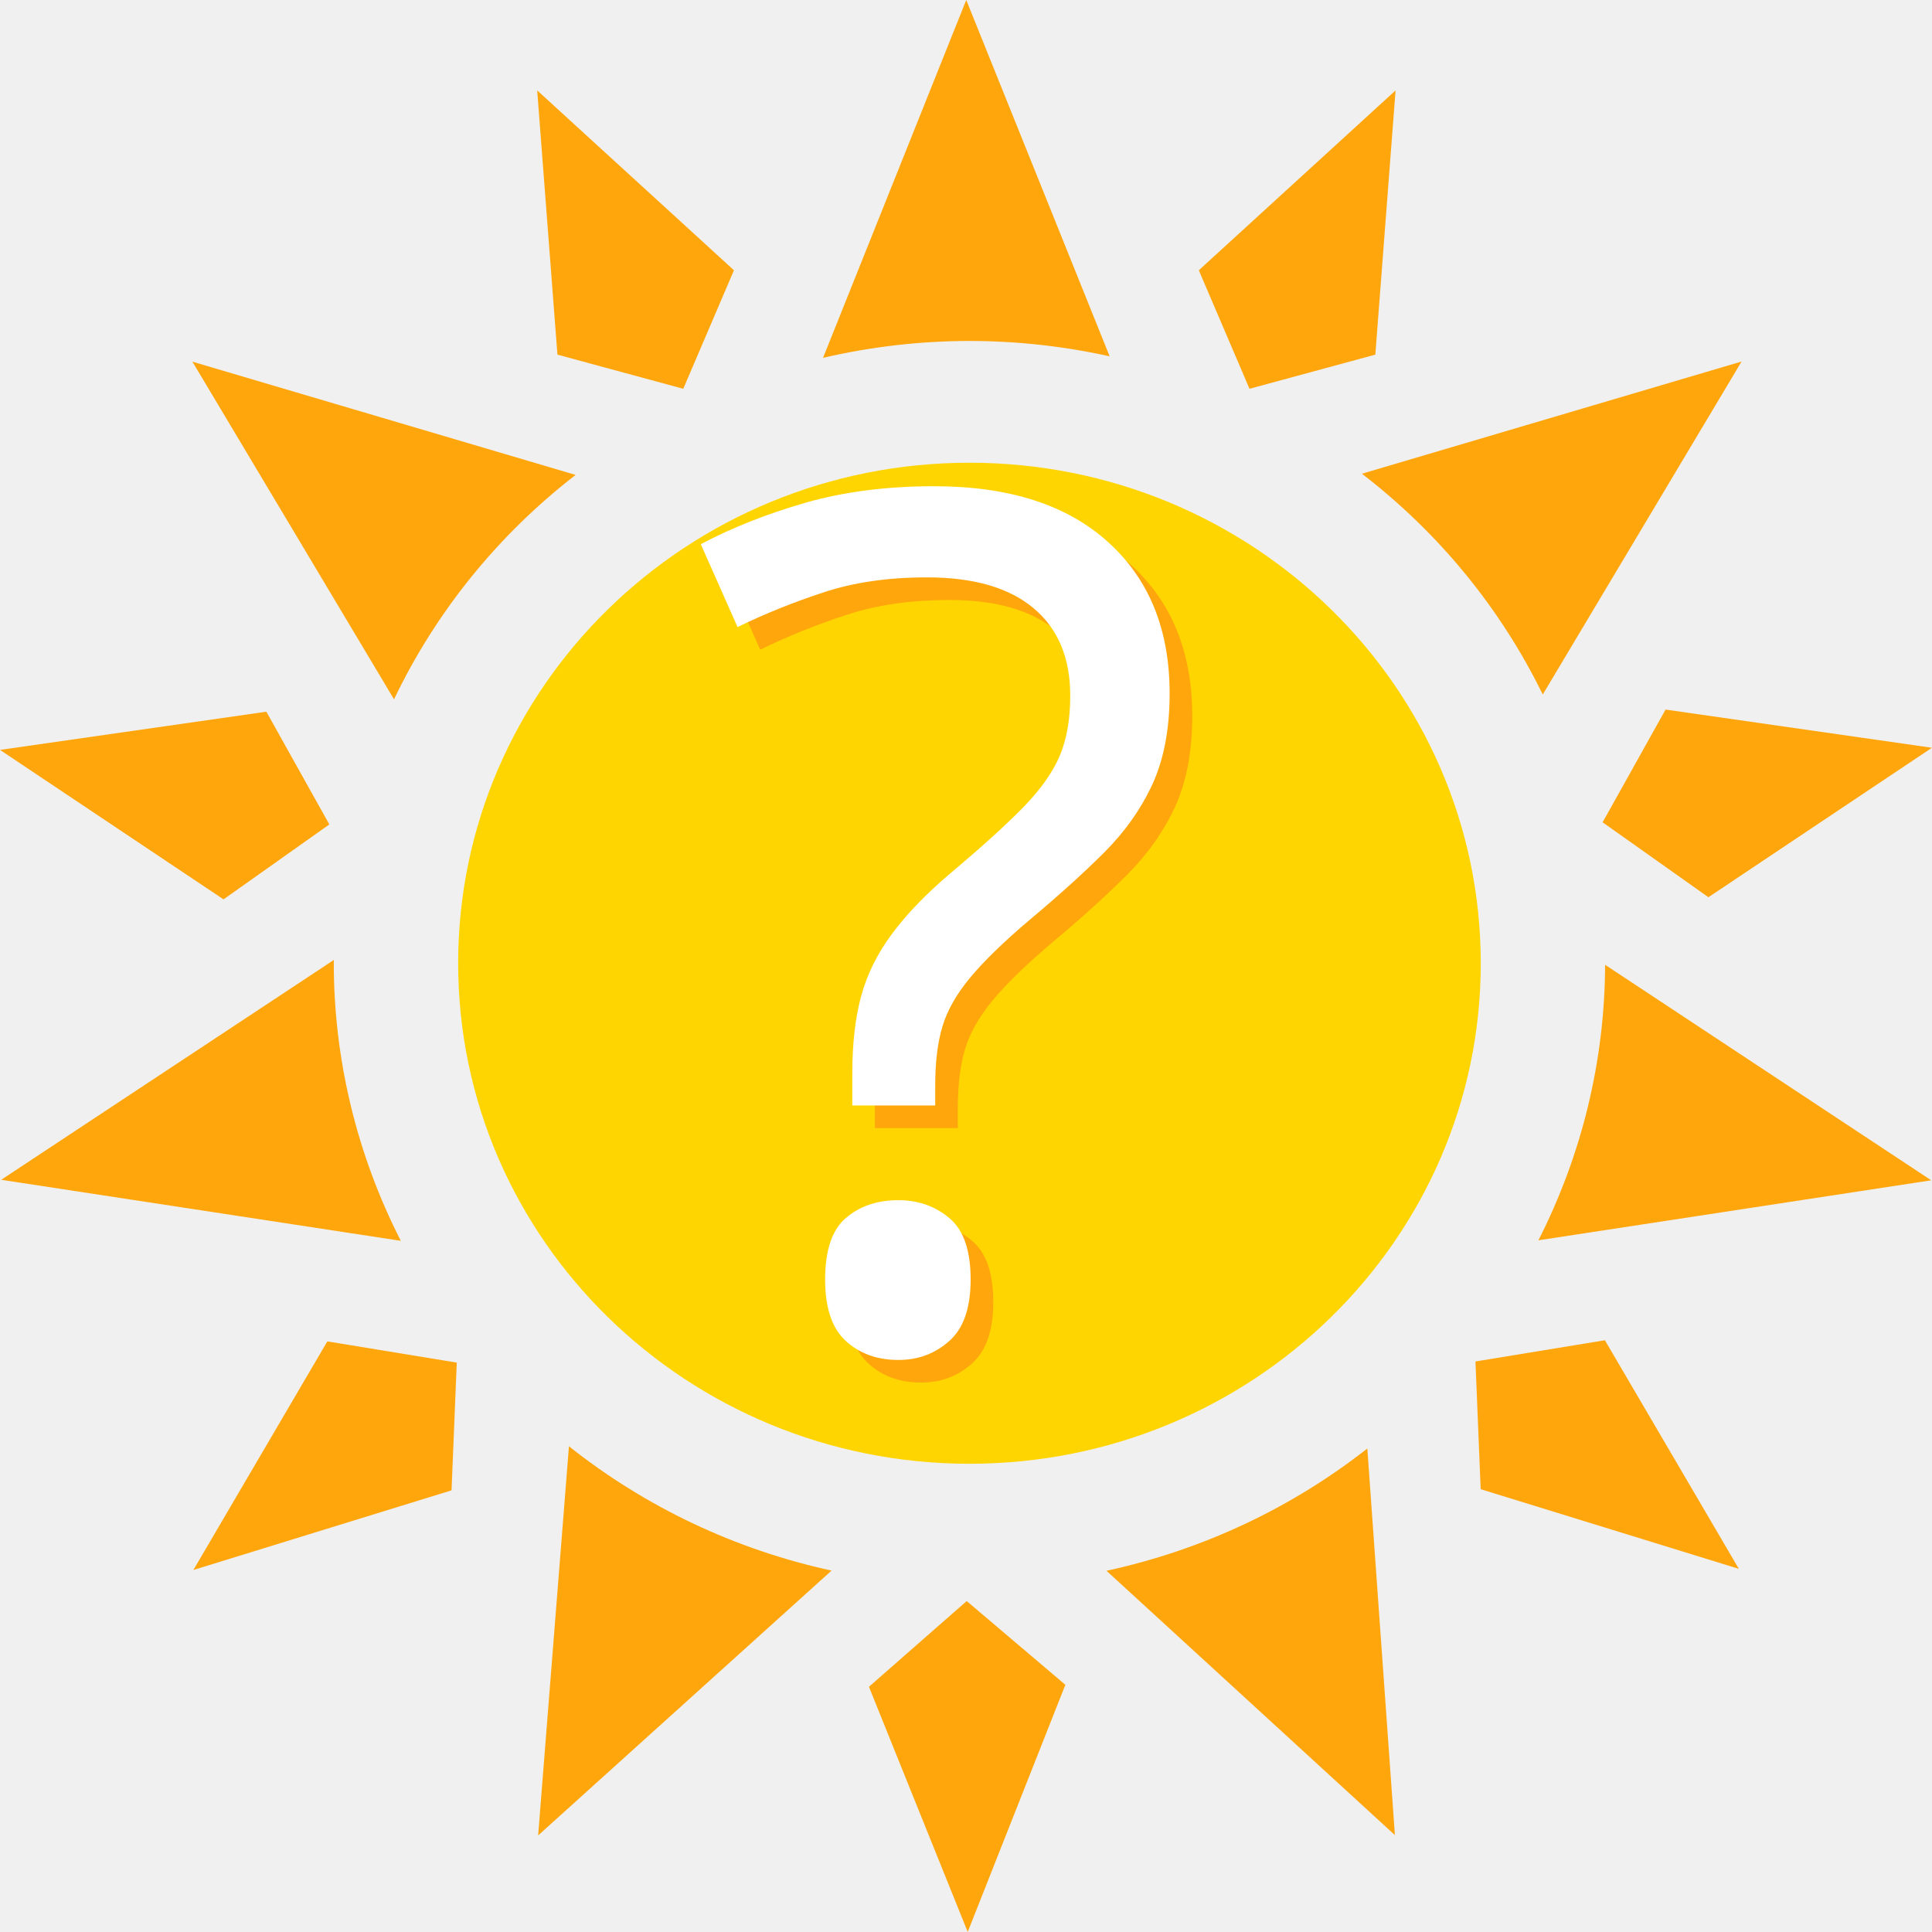
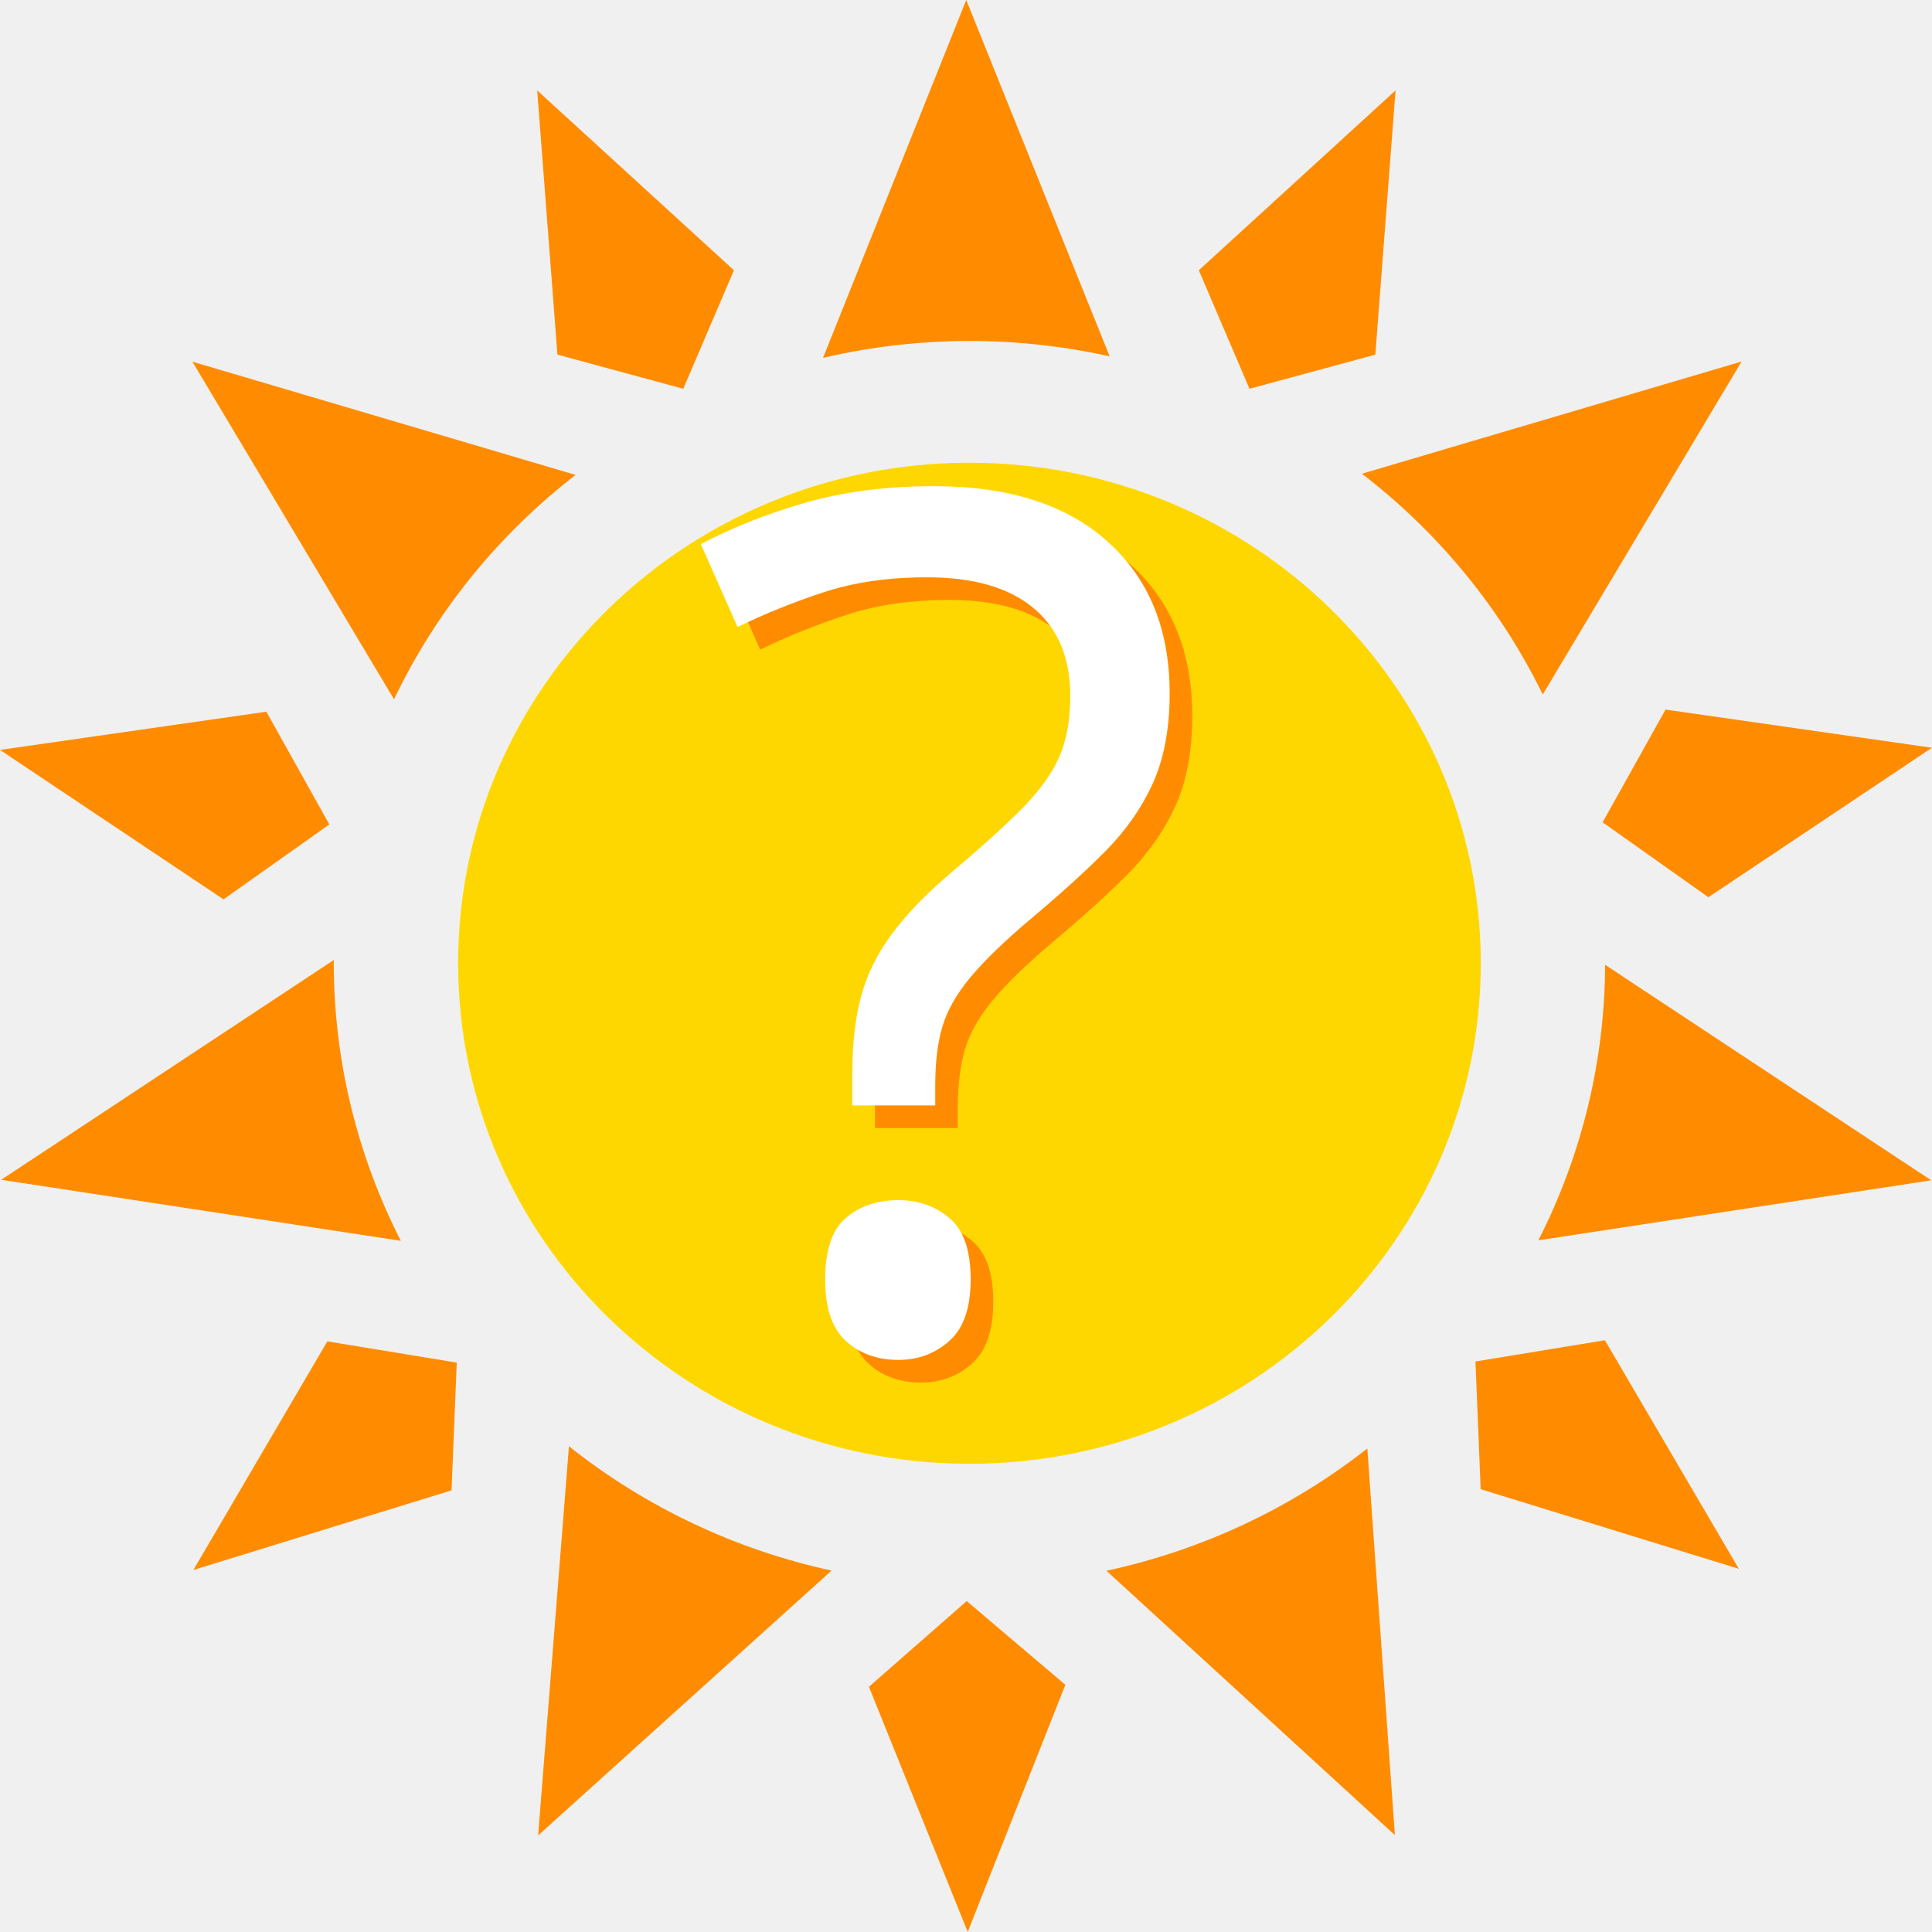
<svg xmlns="http://www.w3.org/2000/svg" width="135.47mm" height="135.47mm" version="1.1" viewBox="0 0 135.47 135.47">
-   <g transform="translate(-26.635 -72.102)">
-     <g transform="matrix(1.0195 0 0 .99799 -.51964 .14491)">
-       <g fill="#ffa60d">
-         <path transform="scale(.26458)" d="m351.85 272.51-37.229 95.033a165.25 165.25 0 0 1 38.057-4.486 165.25 165.25 0 0 1 36.449 4.084zm201.55 96.004-98.705 29.799a165.25 165.25 0 0 1 47.018 58.629zm-402.72 0.041 52.416 89.668a165.25 165.25 0 0 1 47.207-59.592zm36.789 158.87-86.484 58.387 103.88 16.209a165.25 165.25 0 0 1-17.43-73.713 165.25 165.25 0 0 1 0.033-0.883zm330.45 1.293a165.25 165.25 0 0 1-17.342 73.166l102.12-15.934zm-269.35 127.86-8.01 103.34 76.279-70.326a165.25 165.25 0 0 1-68.27-33.016zm207.54 0.588a165.25 165.25 0 0 1-67.812 32.471l74.98 70.199z" />
-         <path d="m26.635 124.79 18.321-2.684 4.33 7.921-7.277 5.265z" />
-         <path d="m63.582 78.453 13.533 12.638-3.486 8.327-8.655-2.399z" />
-         <path d="m122.62 78.453-13.533 12.638 3.486 8.327 8.655-2.399z" />
-         <path d="m159.51 124.64-18.321-2.684-4.33 7.921 7.277 5.265z" />
-         <path d="m39.935 182.41 9.213-16.062 8.903 1.491-0.359 8.975z" />
-         <path d="m146.23 182.33-9.213-16.062-8.903 1.491 0.359 8.975z" />
-         <path d="m93.193 207.84-6.794-17.225 6.724-6.023 6.786 5.884z" />
-       </g>
-       <circle cx="93.313" cy="139.78" r="35.167" fill="#ffd501" />
+   <g transform="matrix(1.0195 0 0 .99799 -27.155 -71.957)">
+     <g fill="#ff8c00">
+       <path transform="scale(.26458)" d="m351.85 272.51-37.229 95.033a165.25 165.25 0 0 1 38.057-4.486 165.25 165.25 0 0 1 36.449 4.084zm201.55 96.004-98.705 29.799a165.25 165.25 0 0 1 47.018 58.629zm-402.72 0.041 52.416 89.668a165.25 165.25 0 0 1 47.207-59.592zm36.789 158.87-86.484 58.387 103.88 16.209a165.25 165.25 0 0 1-17.43-73.713 165.25 165.25 0 0 1 0.033-0.883zm330.45 1.293a165.25 165.25 0 0 1-17.342 73.166l102.12-15.934zm-269.35 127.86-8.01 103.34 76.279-70.326a165.25 165.25 0 0 1-68.27-33.016zm207.54 0.588a165.25 165.25 0 0 1-67.812 32.471l74.98 70.199z" />
+       <path d="m26.635 124.79 18.321-2.684 4.33 7.921-7.277 5.265z" />
+       <path d="m63.582 78.453 13.533 12.638-3.486 8.327-8.655-2.399z" />
+       <path d="m122.62 78.453-13.533 12.638 3.486 8.327 8.655-2.399z" />
+       <path d="m159.51 124.64-18.321-2.684-4.33 7.921 7.277 5.265z" />
+       <path d="m39.935 182.41 9.213-16.062 8.903 1.491-0.359 8.975z" />
+       <path d="m146.23 182.33-9.213-16.062-8.903 1.491 0.359 8.975z" />
+       <path d="m93.193 207.84-6.794-17.225 6.724-6.023 6.786 5.884z" />
    </g>
-     <text x="76.361" y="167.89" fill="#ffa60d" font-family="sans-serif" font-size="83.028px" letter-spacing="0px" stroke-width="2.076" word-spacing="0px" style="line-height:1.2" xml:space="preserve">
-       <tspan x="76.361" y="167.89" fill="#ffa60d" font-family="'Abyssinica SIL'" stroke-width="2.076">?</tspan>
-     </text>
-     <text x="74.774" y="166.302" fill="#ffffff" font-family="sans-serif" font-size="83.028px" letter-spacing="0px" stroke-width="2.076" word-spacing="0px" style="line-height:1.2" xml:space="preserve">
-       <tspan x="74.774" y="166.302" fill="#ffffff" font-family="'Abyssinica SIL'" stroke-width="2.076">?</tspan>
-     </text>
+     <circle cx="93.313" cy="139.78" r="35.167" fill="#ffd700" />
  </g>
+   <text x="49.726" y="95.788" fill="#ff8c00" font-family="sans-serif" font-size="83.028px" letter-spacing="0px" stroke-width="2.076" word-spacing="0px" style="line-height:1.2" xml:space="preserve">
+     <tspan x="49.726" y="95.788" fill="#ff8c00" font-family="'Abyssinica SIL'" stroke-width="2.076">?</tspan>
+   </text>
+   <text x="48.139" y="94.2" fill="#ffffff" font-family="sans-serif" font-size="83.028px" letter-spacing="0px" stroke-width="2.076" word-spacing="0px" style="line-height:1.2" xml:space="preserve">
+     <tspan x="48.139" y="94.2" fill="#ffffff" font-family="'Abyssinica SIL'" stroke-width="2.076">?</tspan>
+   </text>
</svg>
